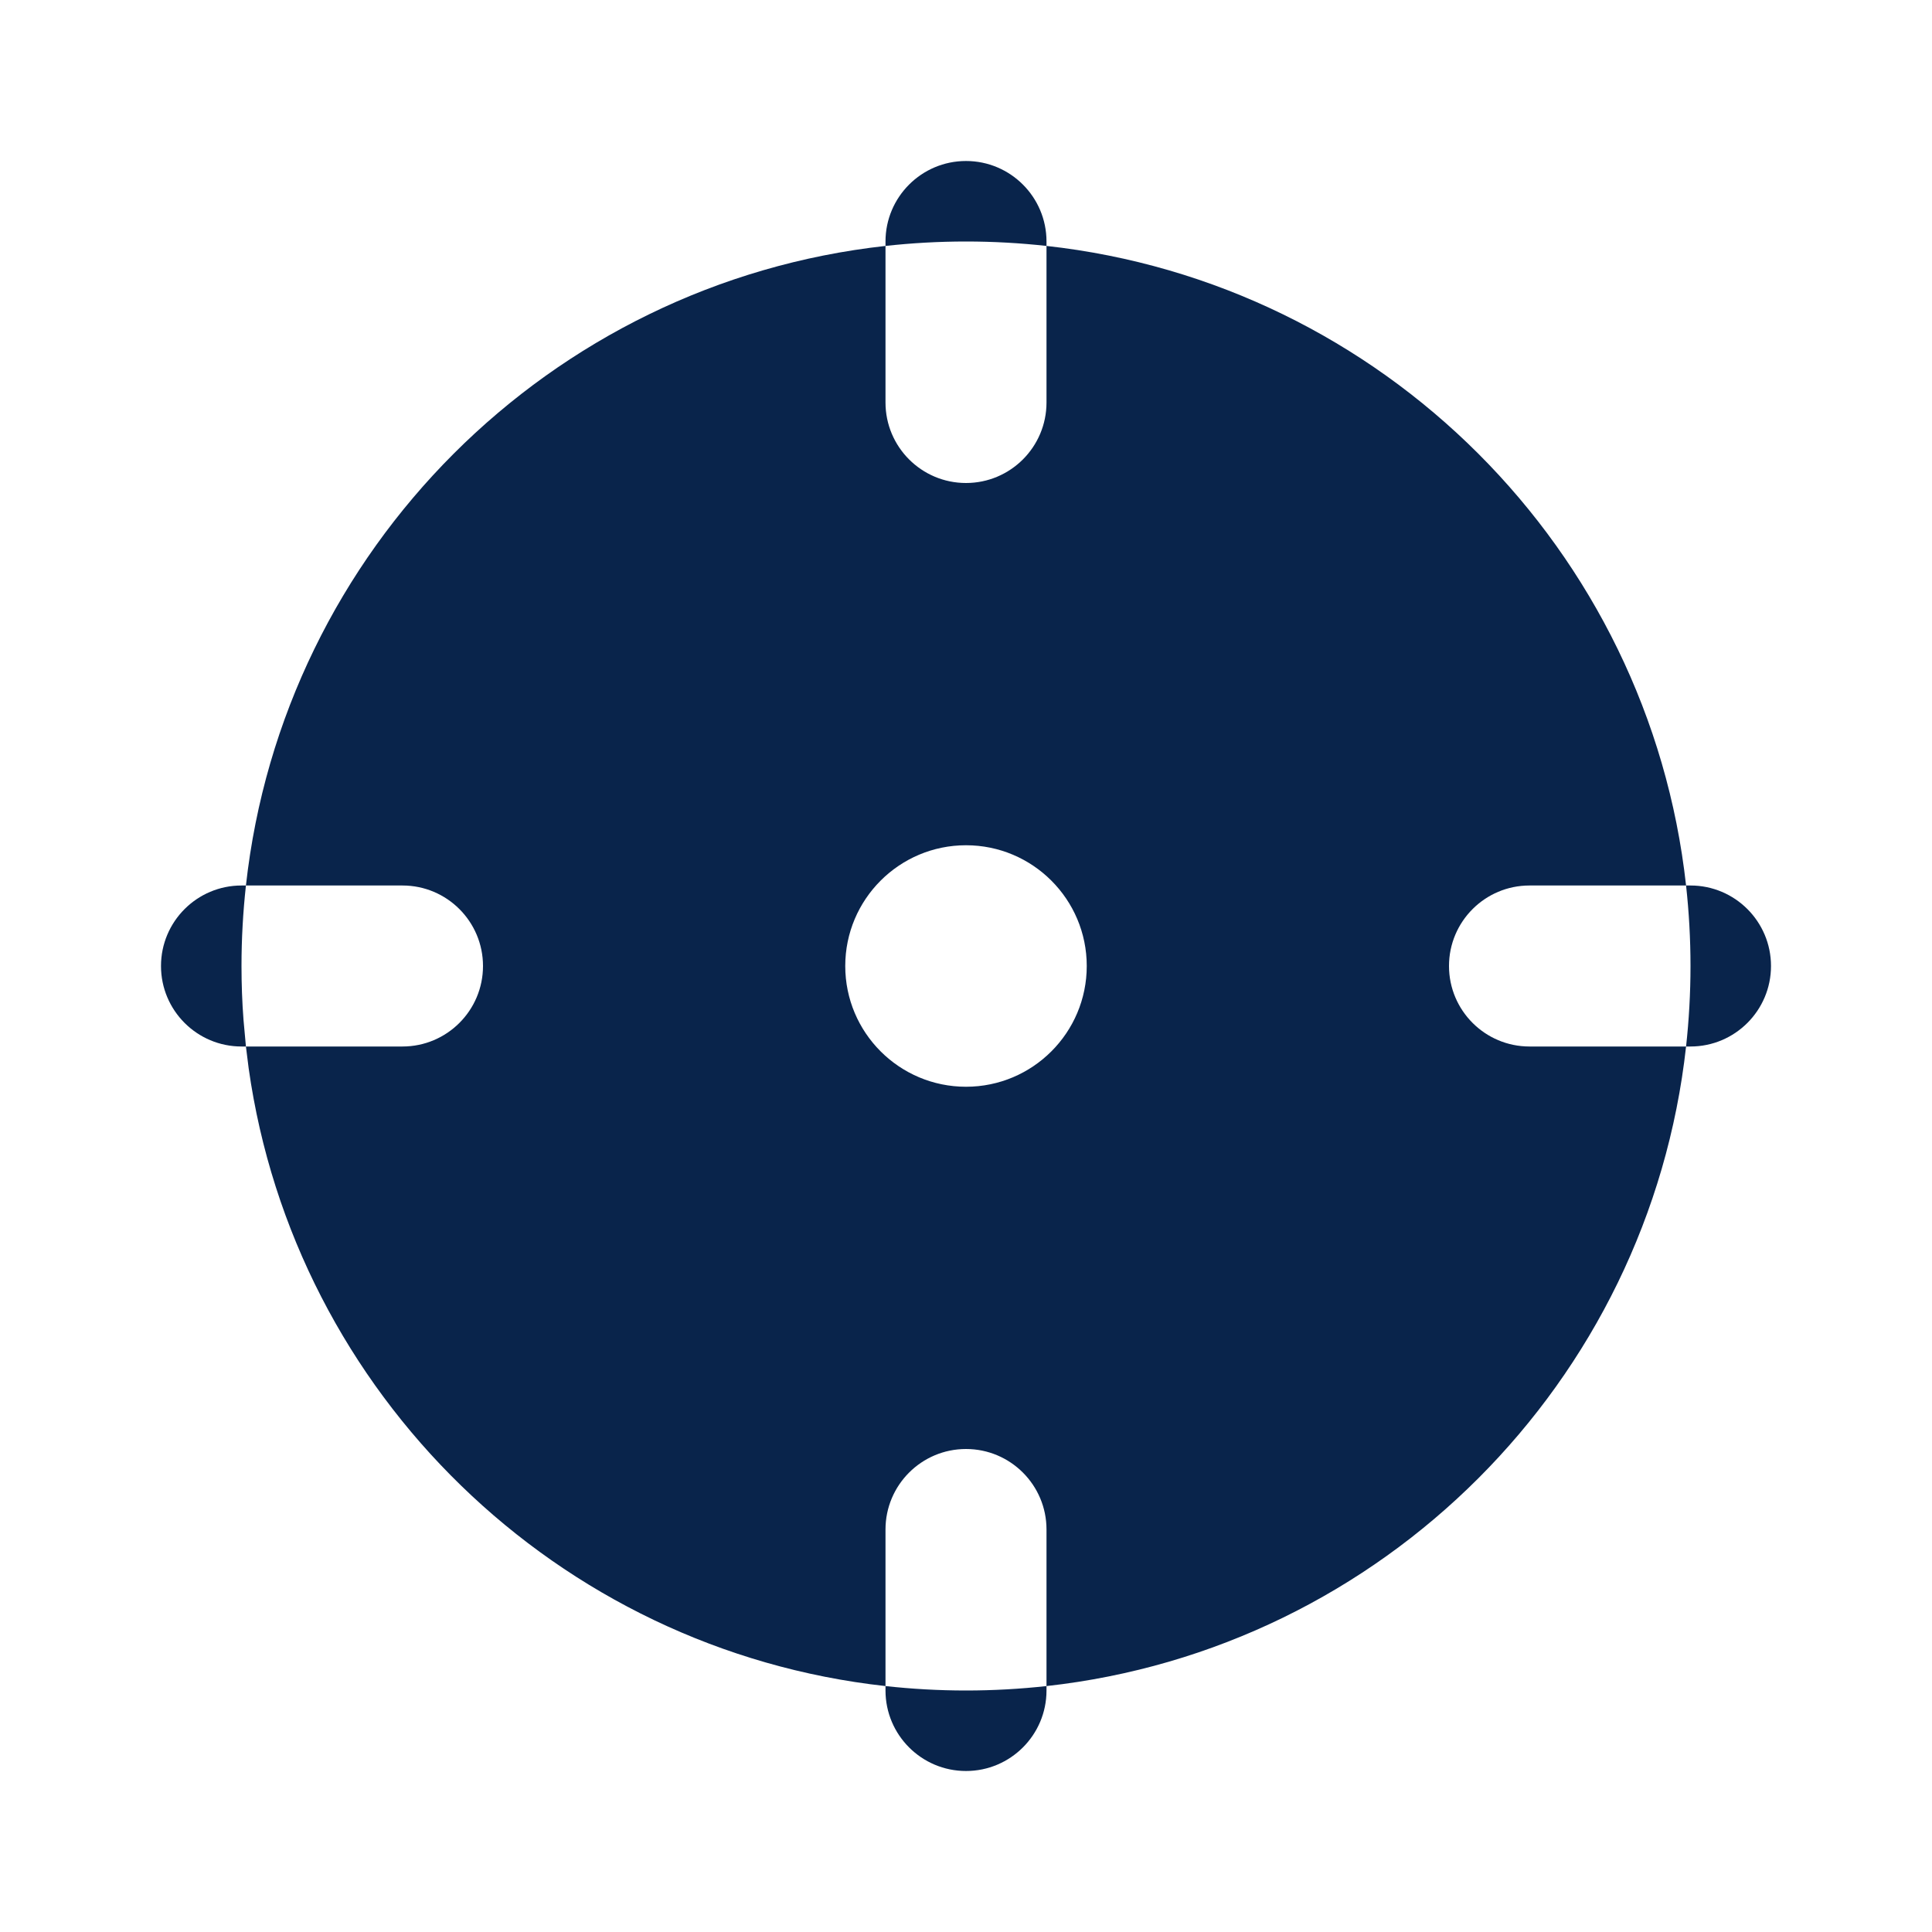
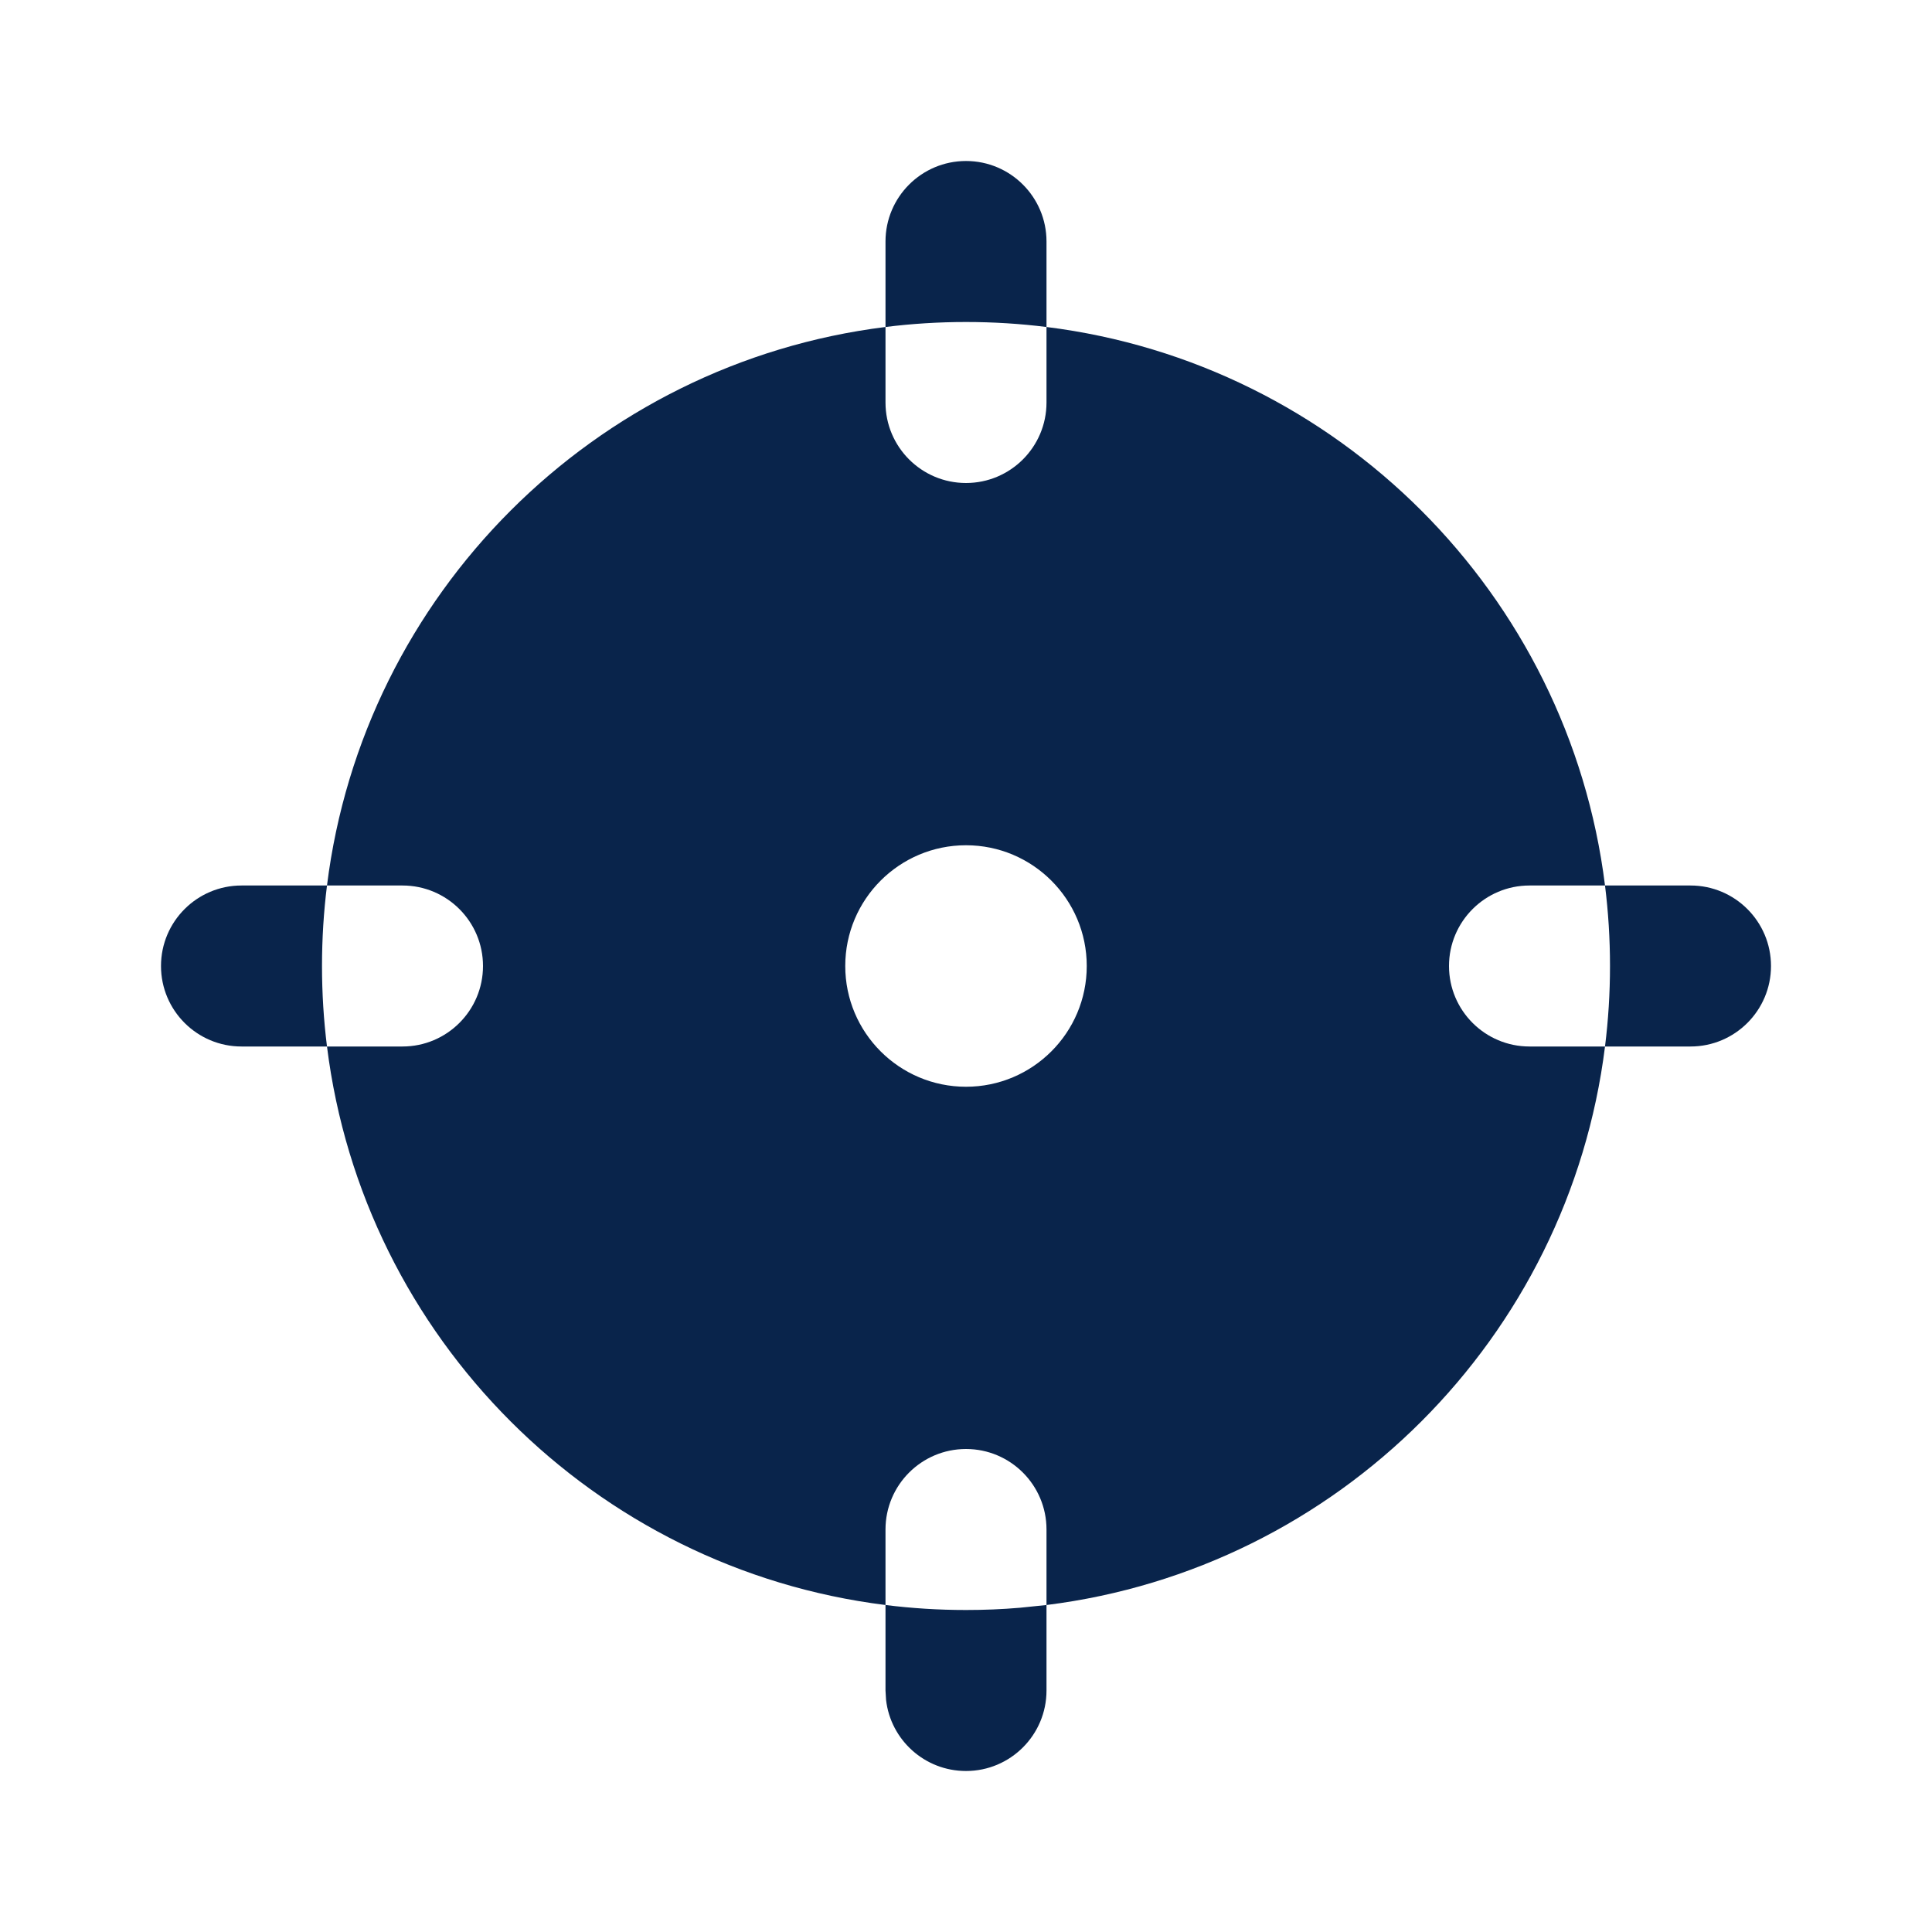
<svg xmlns="http://www.w3.org/2000/svg" width="24px" height="24px" viewBox="0 0 24 24" version="1.1">
  <g id="页面-1" stroke="none" stroke-width="1" fill="none" fill-rule="evenodd">
    <g id="Map" transform="translate(-528, -48)" fill-rule="nonzero">
      <g id="aiming_fill" transform="translate(528, 48)">
        <rect id="矩形" x="0" y="0" width="24" height="24" />
-         <path d="M13,20.945 L13,21 C13,21.552 12.552,22 12,22 C11.448,22 11,21.552 11,21 L11,20.945 C11.328,20.981 11.662,21 12,21 C12.338,21 12.672,20.981 13,20.945 Z M13,3.055 C17.172,3.516 20.484,6.828 20.945,11 L19,11 C18.448,11 18,11.448 18,12 C18,12.552 18.448,13 19,13 L20.945,13 C20.484,17.172 17.172,20.484 13,20.945 L13,19 C13,18.448 12.552,18 12,18 C11.448,18 11,18.448 11,19 L11,20.945 C6.919,20.494 3.66,17.314 3.089,13.271 L3.055,13 L3,13 C2.448,13 2,12.552 2,12 C2,11.448 2.448,11 3,11 L3.055,11 C3.019,11.328 3,11.662 3,12 C3,12.225 3.008,12.449 3.025,12.67 L3.055,13 L5,13 C5.552,13 6,12.552 6,12 C6,11.448 5.552,11 5,11 L3.055,11 C3.516,6.828 6.828,3.516 11,3.055 L11,5 C11,5.552 11.448,6 12,6 C12.552,6 13,5.552 13,5 L13,3.055 Z M12,10.5 C11.172,10.5 10.5,11.172 10.5,12 C10.5,12.828 11.172,13.5 12,13.5 C12.828,13.5 13.5,12.828 13.5,12 C13.5,11.172 12.828,10.5 12,10.5 Z M21,11 C21.552,11 22,11.448 22,12 C22,12.552 21.552,13 21,13 L20.945,13 C20.981,12.672 21,12.338 21,12 C21,11.662 20.981,11.328 20.945,11 L21,11 Z M12,2 C12.552,2 13,2.448 13,3 L13,3.055 C12.672,3.019 12.338,3 12,3 C11.662,3 11.328,3.019 11,3.055 L11,3 C11,2.448 11.448,2 12,2 Z" id="形状" fill="#09244B" />
+         <path d="M13,19.938 L13,21 C13,21.552 12.552,22 12,22 C11.487,22 11.064,21.614 11.007,21.117 L11,21 L11,19.938 C11.328,19.979 11.661,20 12,20 C12.226,20 12.449,19.991 12.67,19.972 L13,19.938 Z M13,4.062 C16.619,4.513 19.487,7.381 19.938,11 L19,11 C18.448,11 18,11.448 18,12 C18,12.552 18.448,13 19,13 L19.938,13 C19.487,16.619 16.619,19.487 13,19.938 L13,19 C13,18.448 12.552,18 12,18 C11.448,18 11,18.448 11,19 L11,19.938 C7.381,19.487 4.513,16.619 4.062,13 L5,13 C5.552,13 6,12.552 6,12 C6,11.448 5.552,11 5,11 L4.062,11 C4.021,11.328 4,11.661 4,12 C4,12.339 4.021,12.672 4.062,13 L3,13 C2.448,13 2,12.552 2,12 C2,11.448 2.448,11 3,11 L4.062,11 C4.513,7.381 7.381,4.513 11,4.062 L11,5 C11,5.552 11.448,6 12,6 C12.552,6 13,5.552 13,5 L13,4.062 Z M12,10.5 C11.172,10.5 10.5,11.172 10.5,12 C10.5,12.828 11.172,13.5 12,13.5 C12.828,13.5 13.5,12.828 13.5,12 C13.5,11.172 12.828,10.5 12,10.5 Z M21,11 C21.552,11 22,11.448 22,12 C22,12.552 21.552,13 21,13 L19.938,13 C19.979,12.672 20,12.339 20,12 C20,11.661 19.979,11.328 19.938,11 L21,11 Z M12,2 C12.552,2 13,2.448 13,3 L13,4.062 C12.672,4.021 12.339,4 12,4 C11.661,4 11.328,4.021 11,4.062 L11,3 C11,2.448 11.448,2 12,2 Z" id="形状" fill="#09244B" />
      </g>
    </g>
  </g>
</svg>
